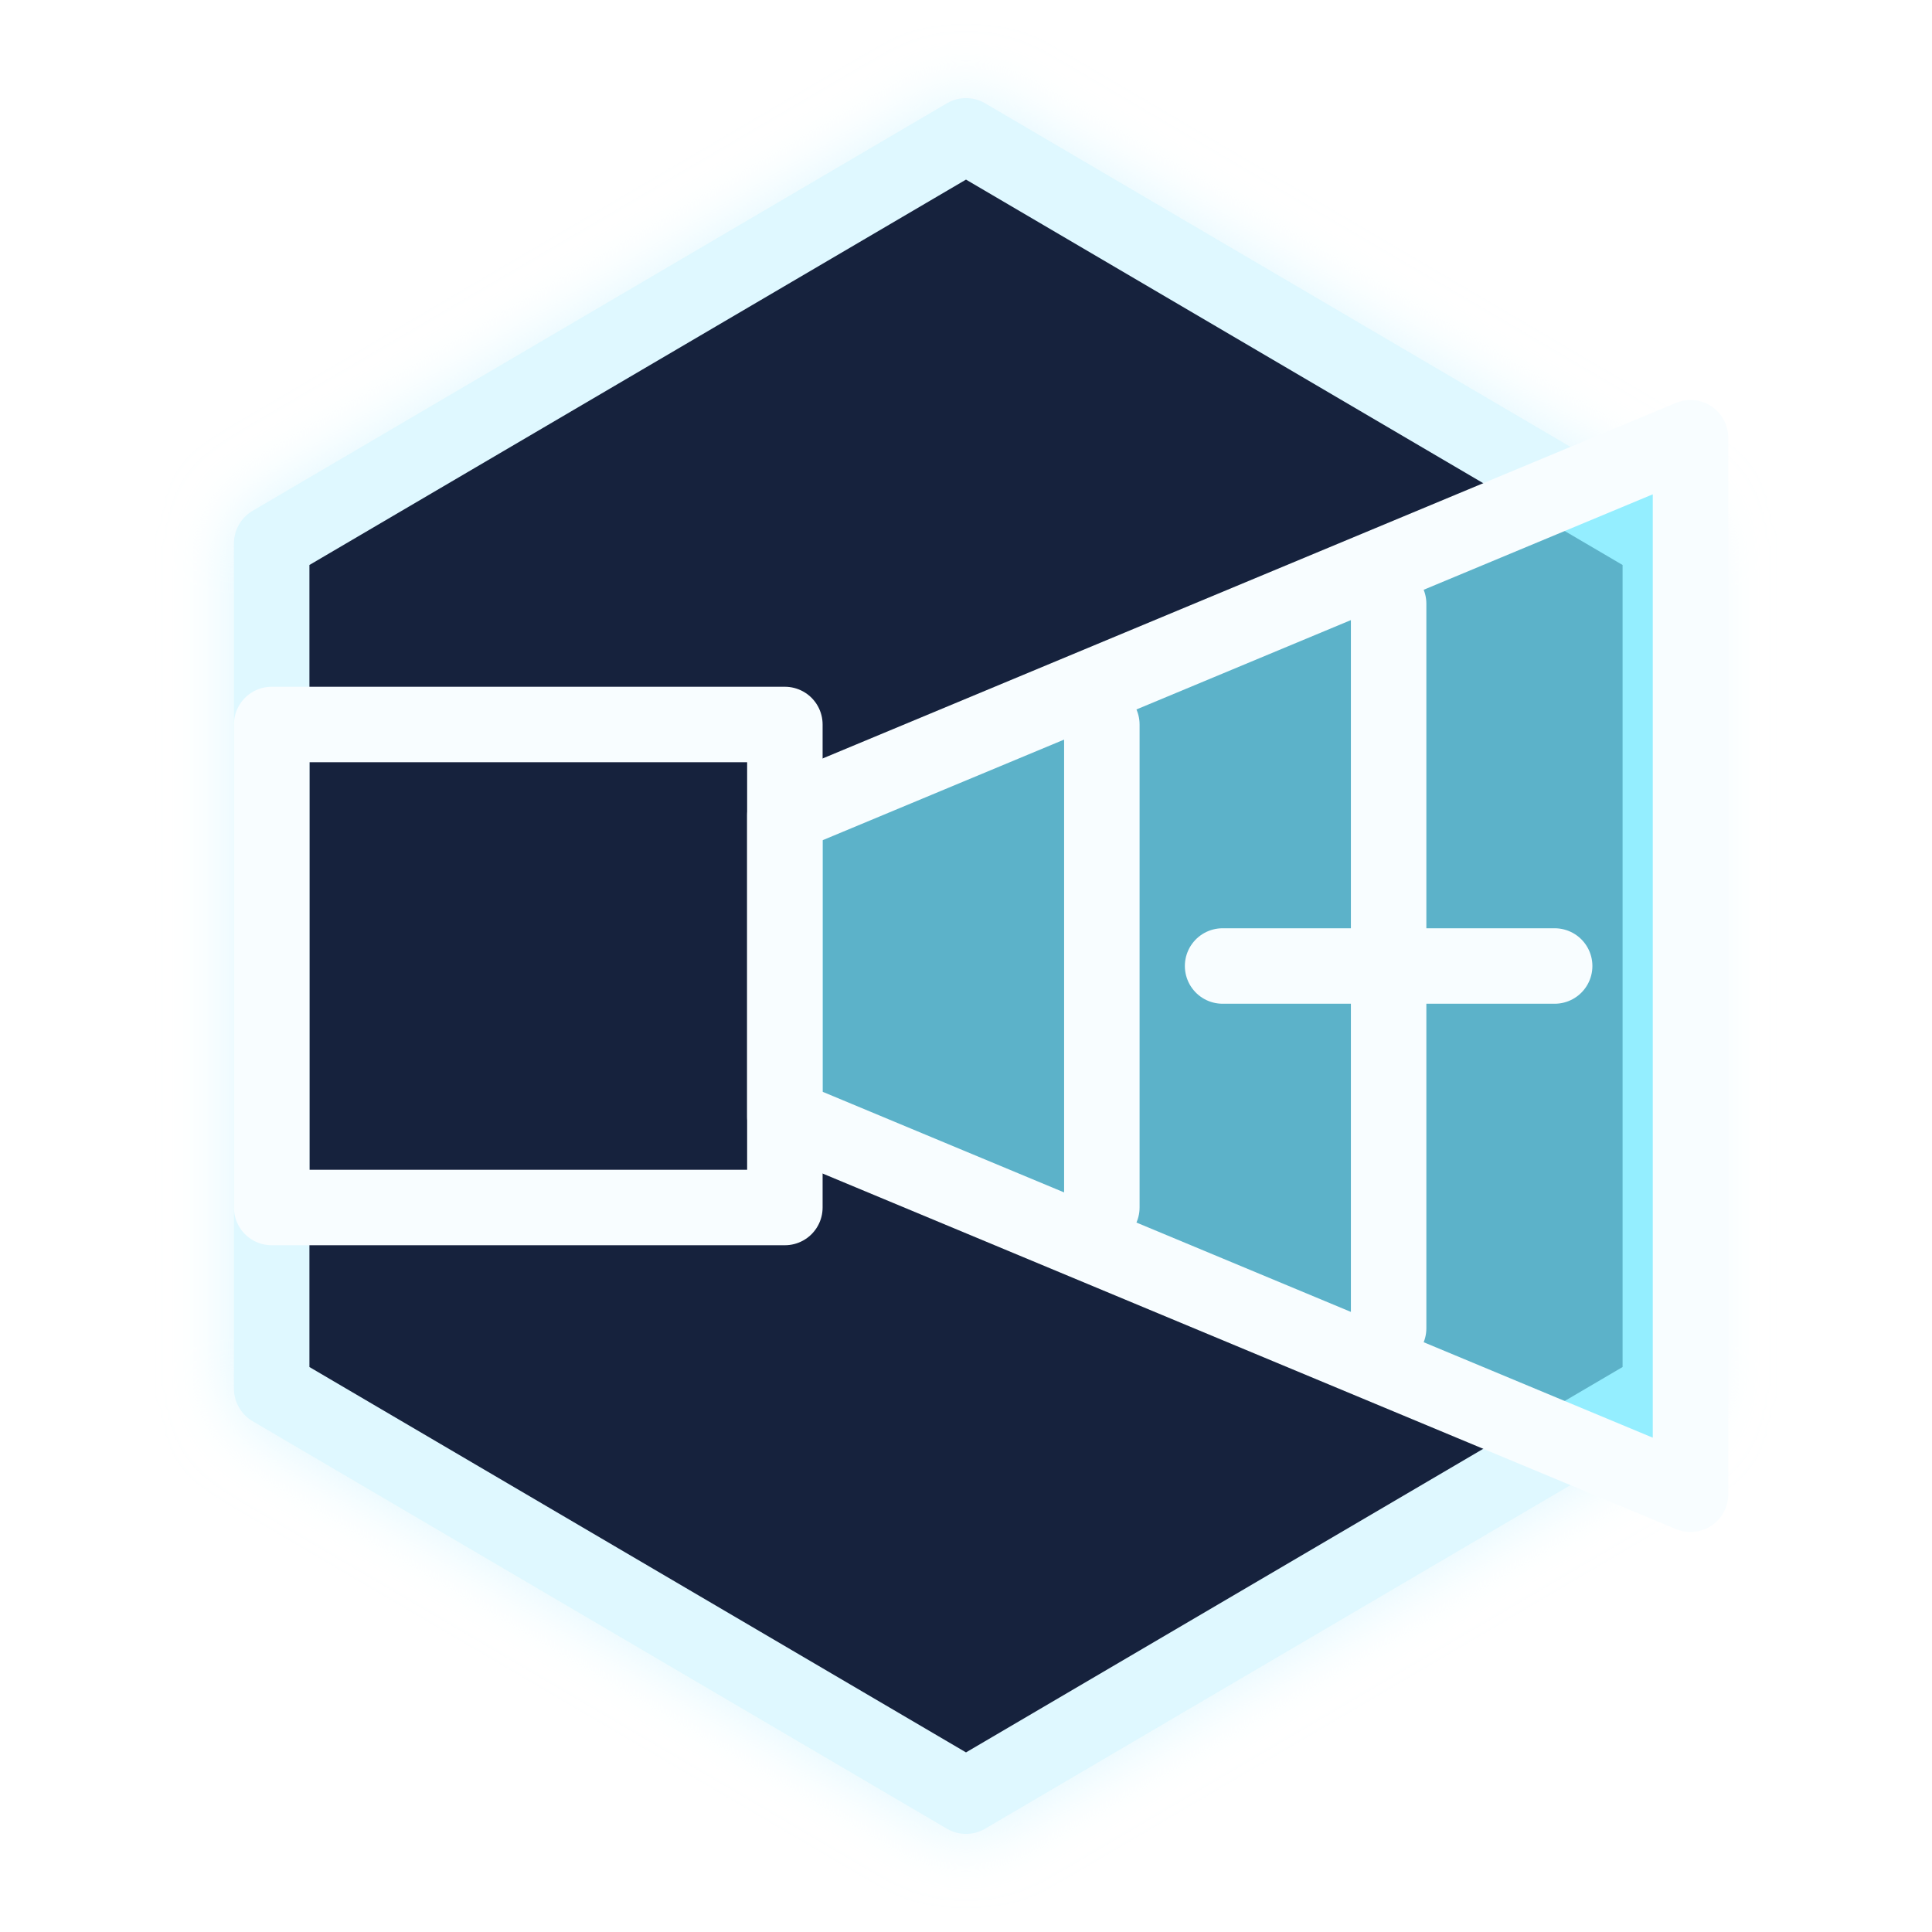
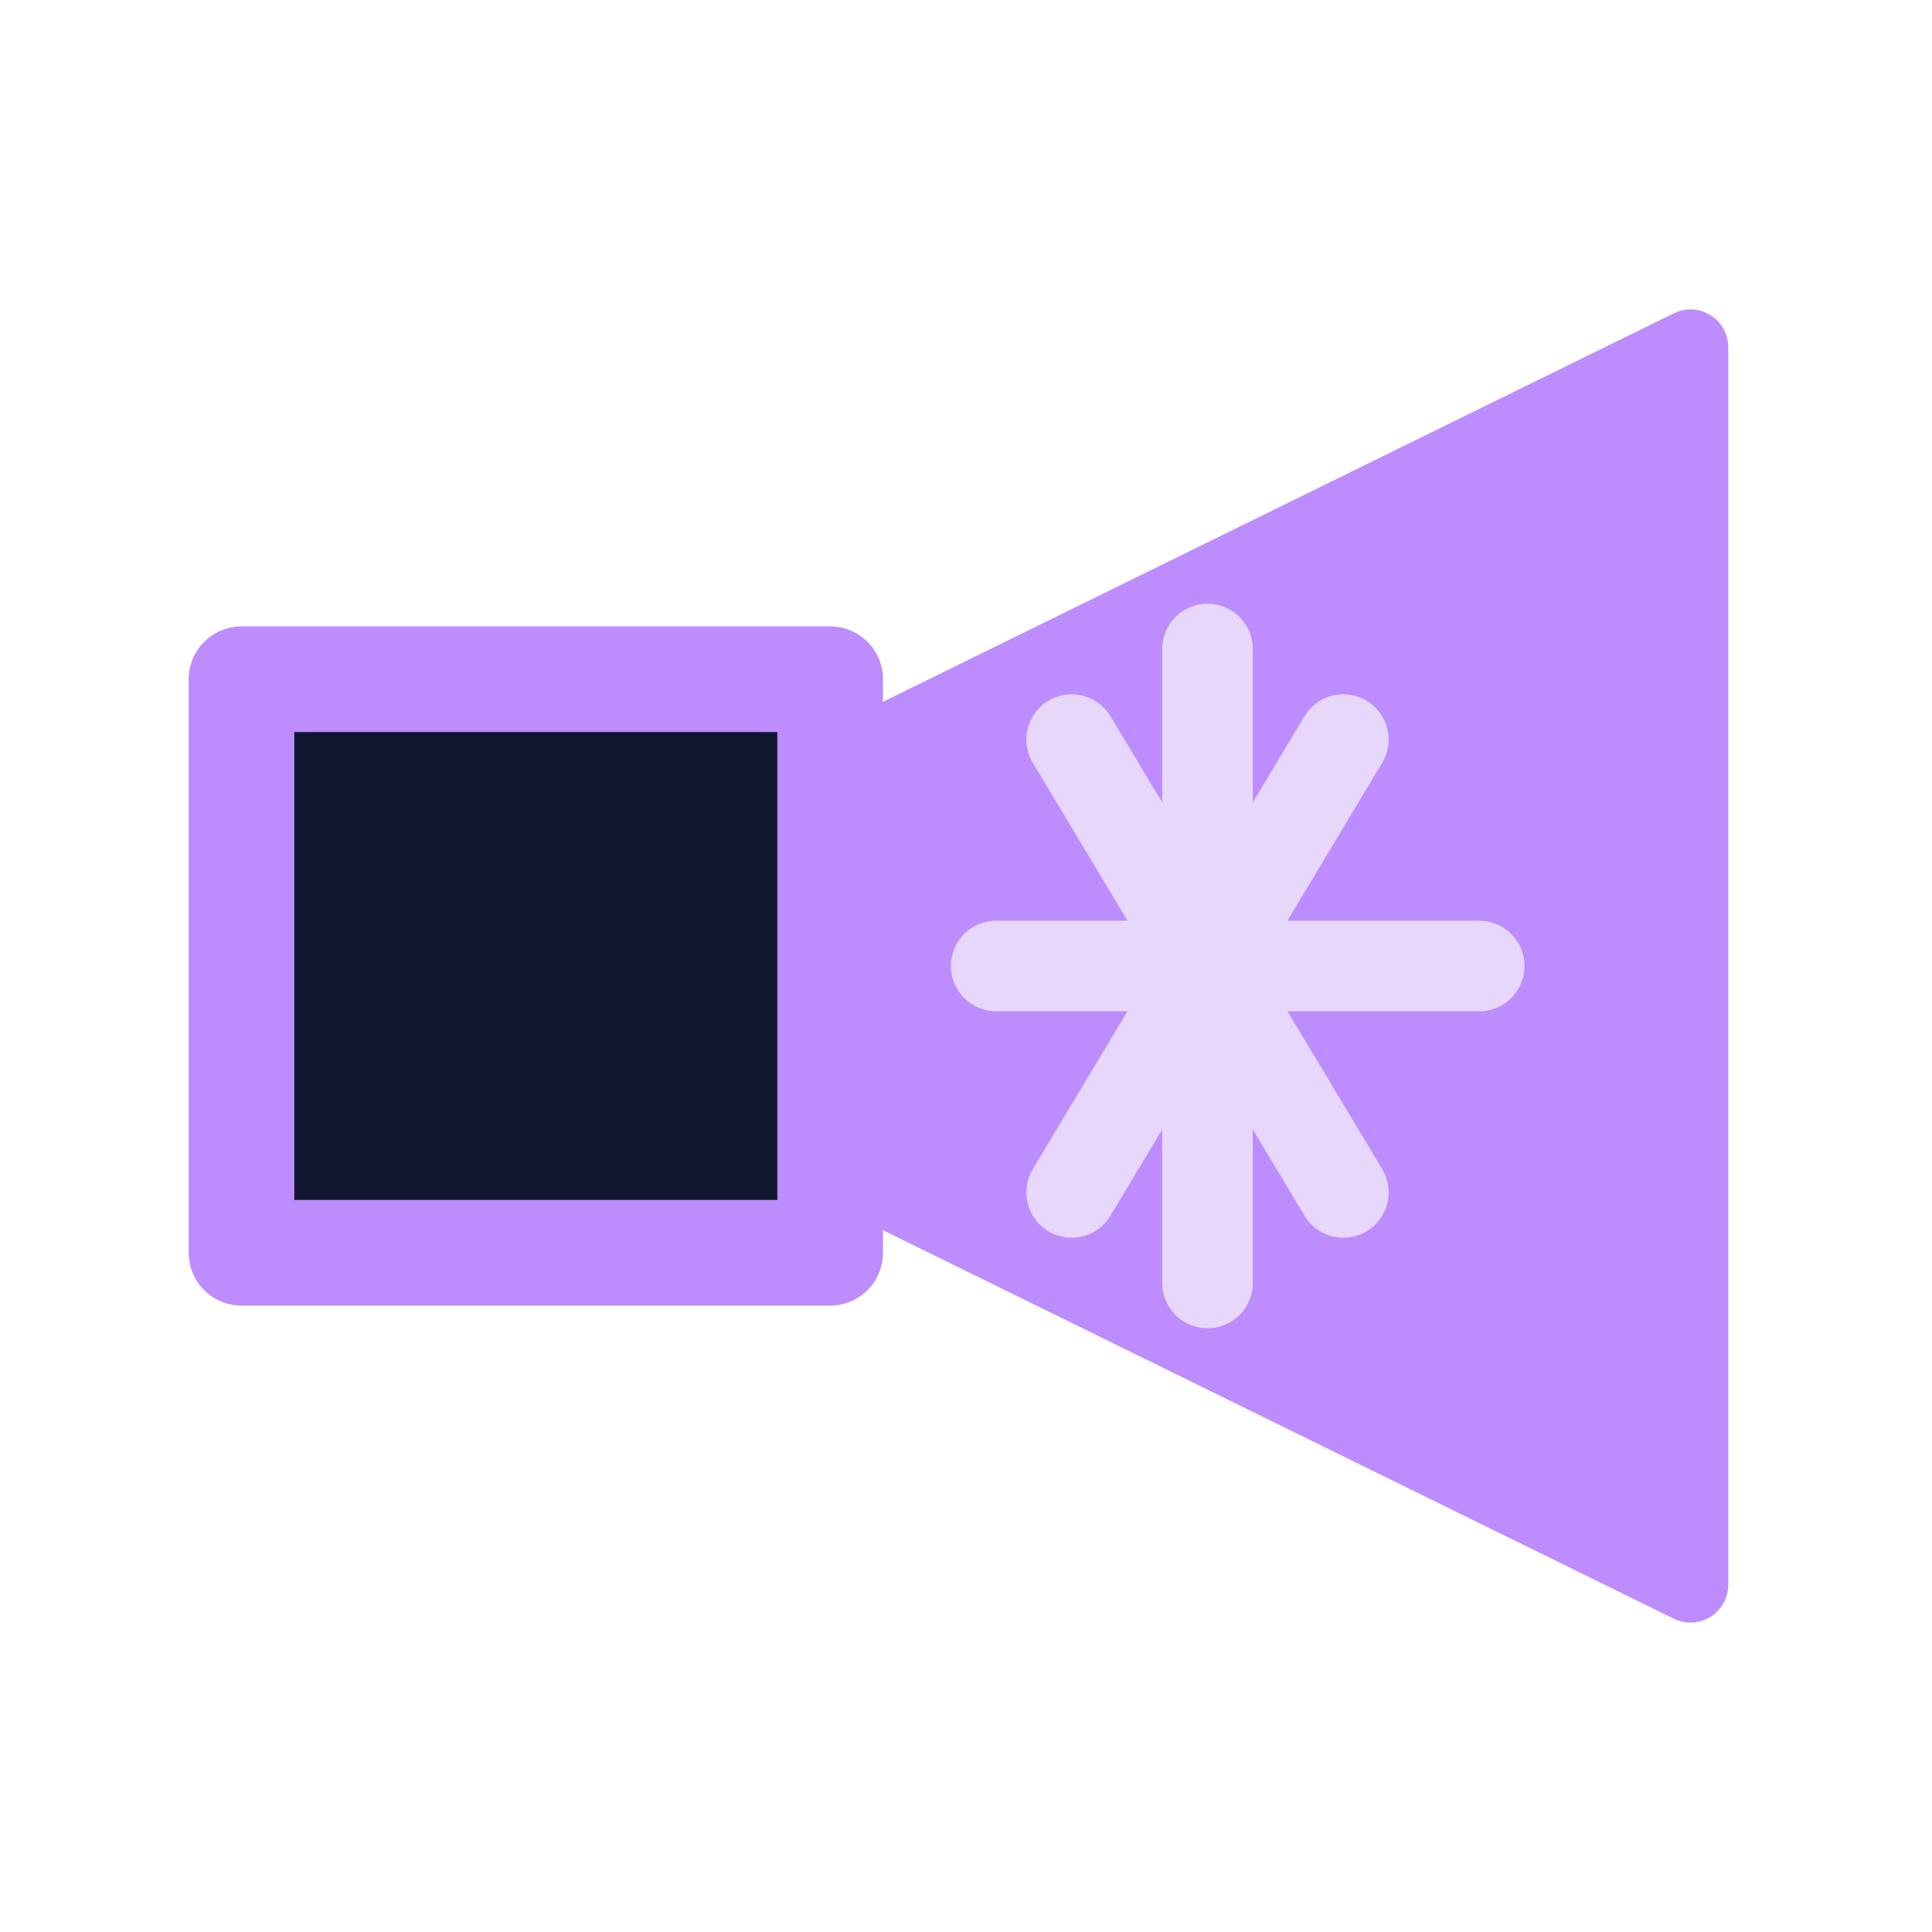
<svg xmlns="http://www.w3.org/2000/svg" viewBox="0 0 128 128">
-   <defs>
-     <filter id="glow" x="-35%" y="-35%" width="170%" height="170%">
-       <feGaussianBlur stdDeviation="2.2" result="b" />
-       <feMerge>
-         <feMergeNode in="b" />
-         <feMergeNode in="SourceGraphic" />
-       </feMerge>
-     </filter>
-   </defs>
-   <g fill="#17213d" stroke="#dff8ff" stroke-width="5" stroke-linecap="round" stroke-linejoin="round" filter="url(#glow)">
-     <path d="M64 9l46 27v56l-46 27-46-27V36Z" />
-   </g>
-   <g fill="none" stroke="#f8fdff" stroke-width="5" stroke-linecap="round" stroke-linejoin="round">
-     <style>.a{fill:#78eaff;fill-opacity:.72}</style>
-     <path d="M18 48h34v32H18Z" />
-     <path class="a" d="M52 54l60-25v70L52 74Z" />
-     <path d="M73 48v32M92 40v48M81 64h22" />
-   </g>
+   <style>
+     .base{fill:#10162e;stroke:#bd8cff;stroke-width:7}
+     .fill{fill:#bd8cff;stroke:#bd8cff;stroke-width:5}
+     .ghost{fill:#10162e;stroke:#bd8cff;stroke-width:6;opacity:.45}
+     .accent,.line{fill:none;stroke:#e7d7fb;stroke-width:6}
+     .accent{fill:#e7d7fb;fill-opacity:.22}
+     .dot{fill:#e7d7fb;stroke:#bd8cff;stroke-width:3}
+     path,circle,ellipse,rect{stroke-linecap:round;stroke-linejoin:round}
+   </style>
+   <path class="base" d="M16 45h39v38H16Z" />
+   <path class="fill" d="m55 51 57-28v82L55 77Z" />
+   <path class="accent" d="M80 43v42m-14-21h32m-27-15 18 30m0-30L71 79" />
</svg>
